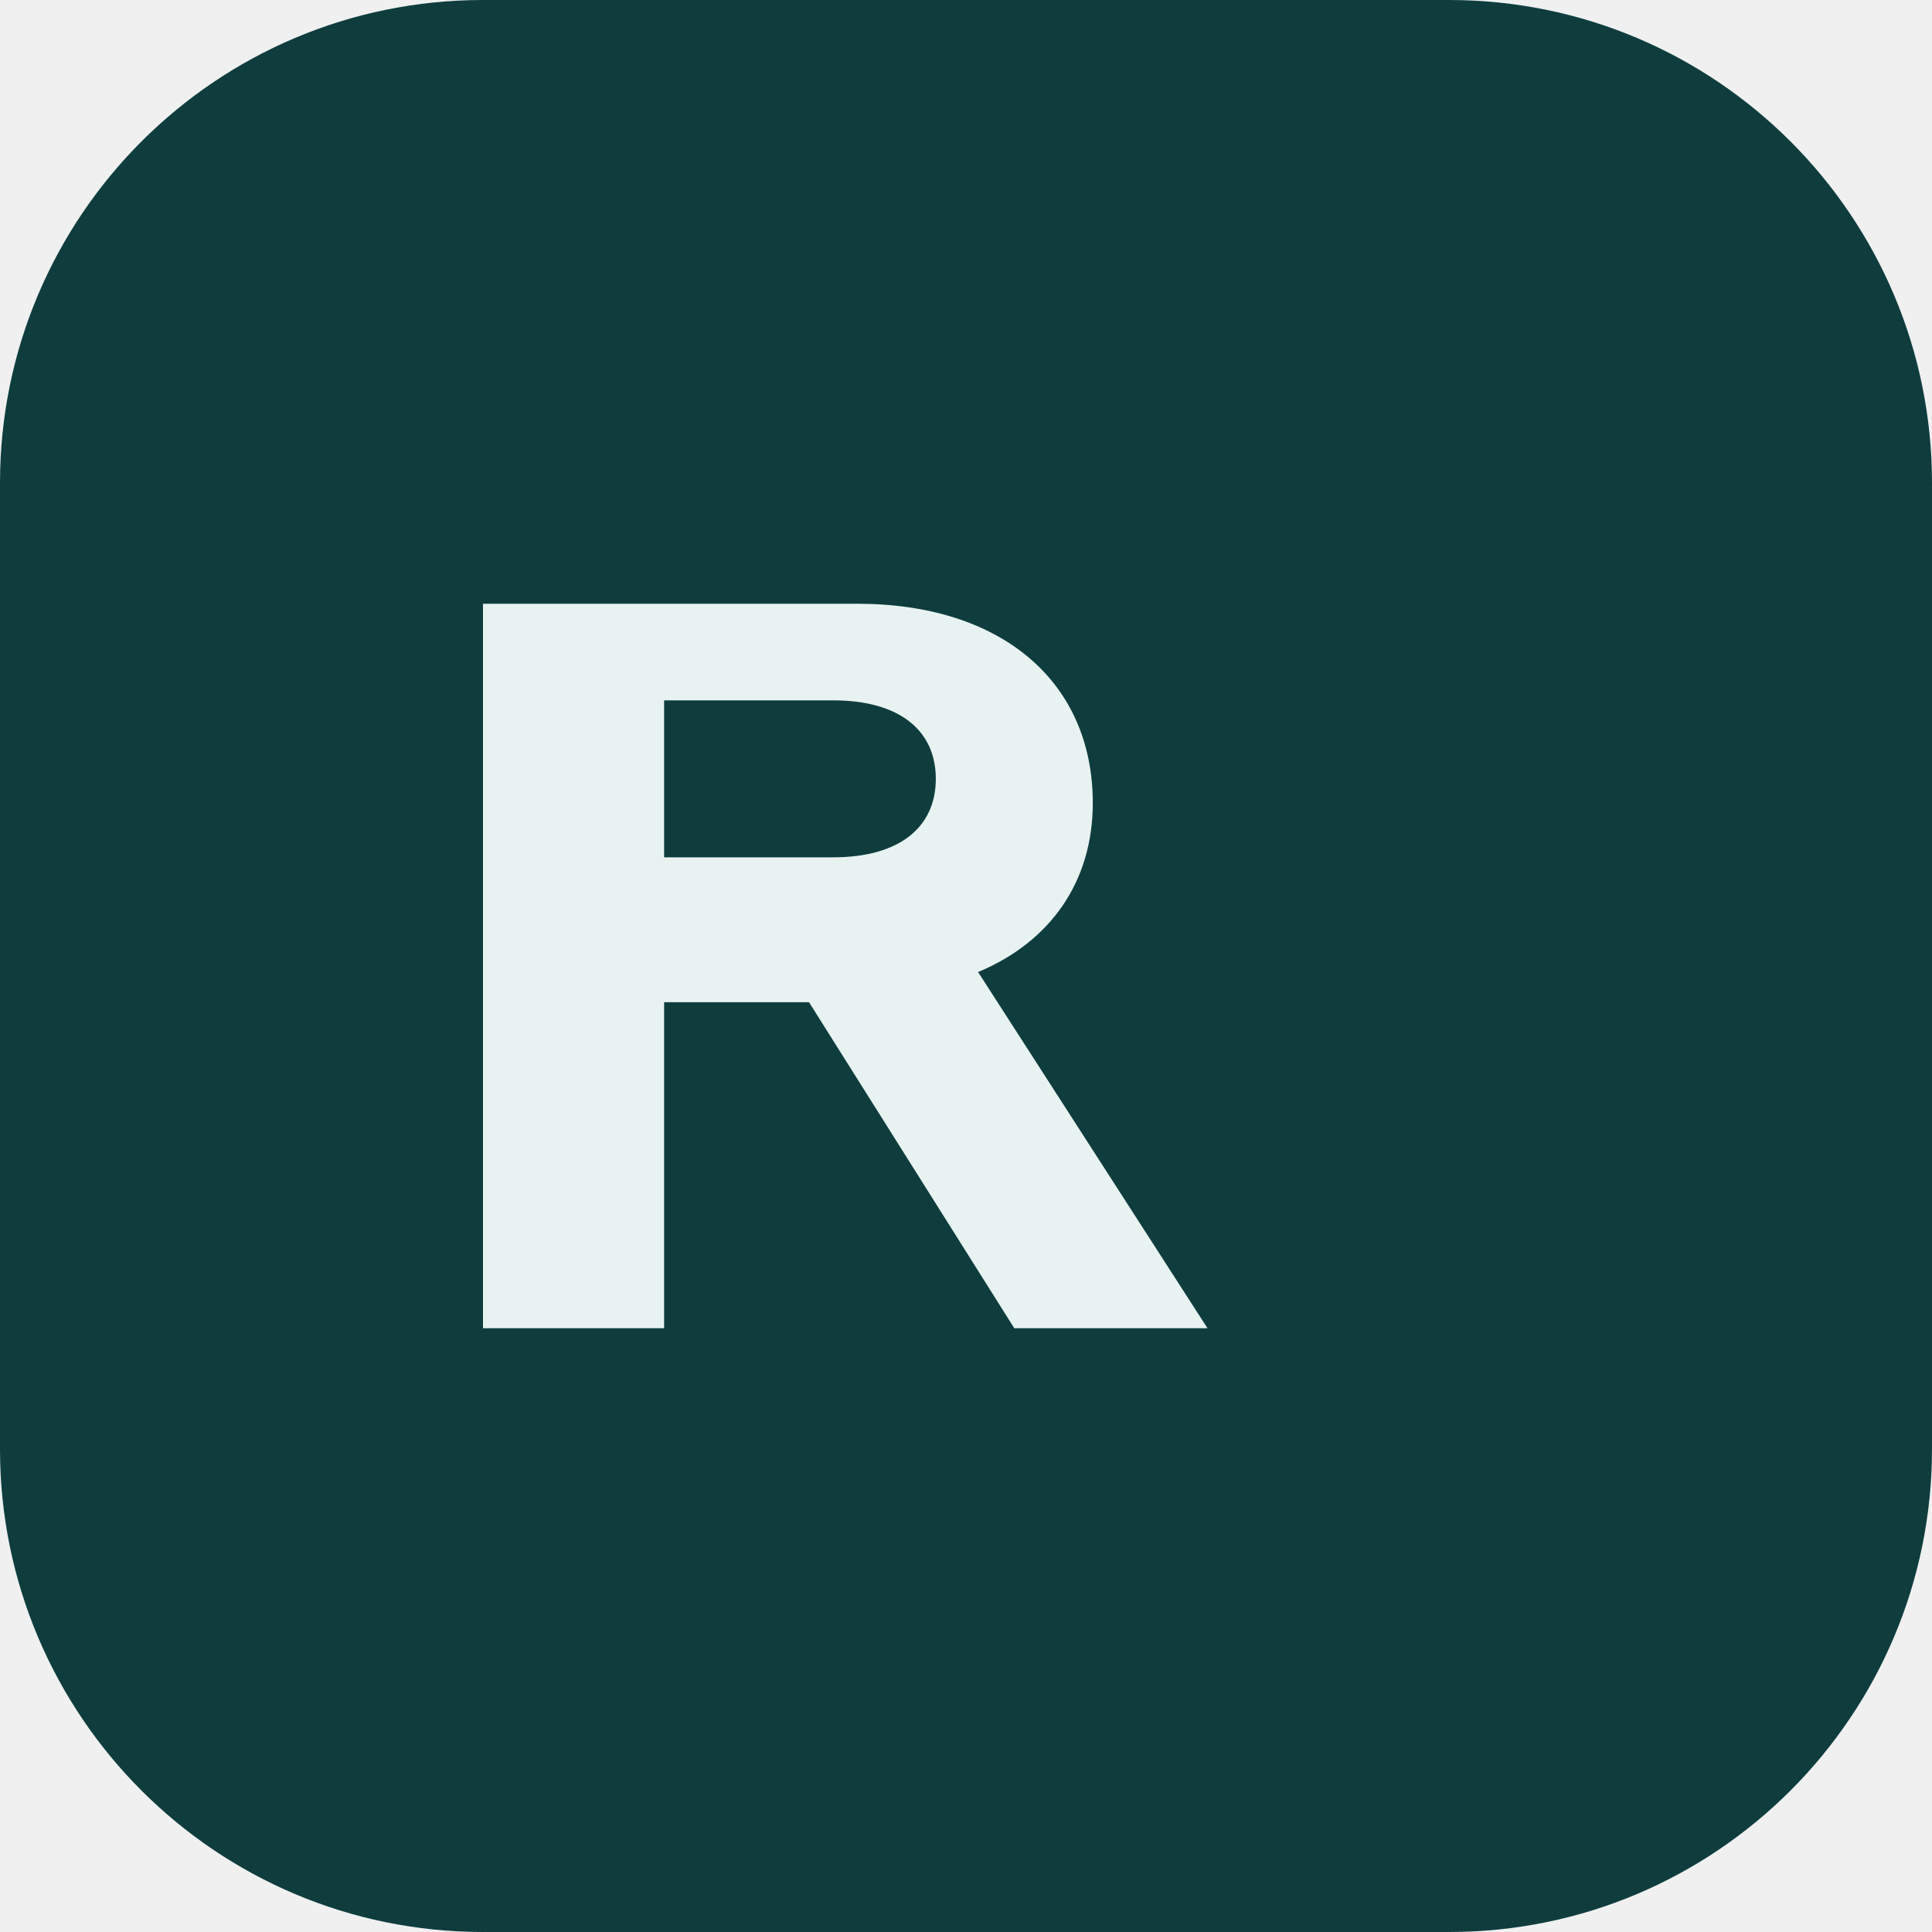
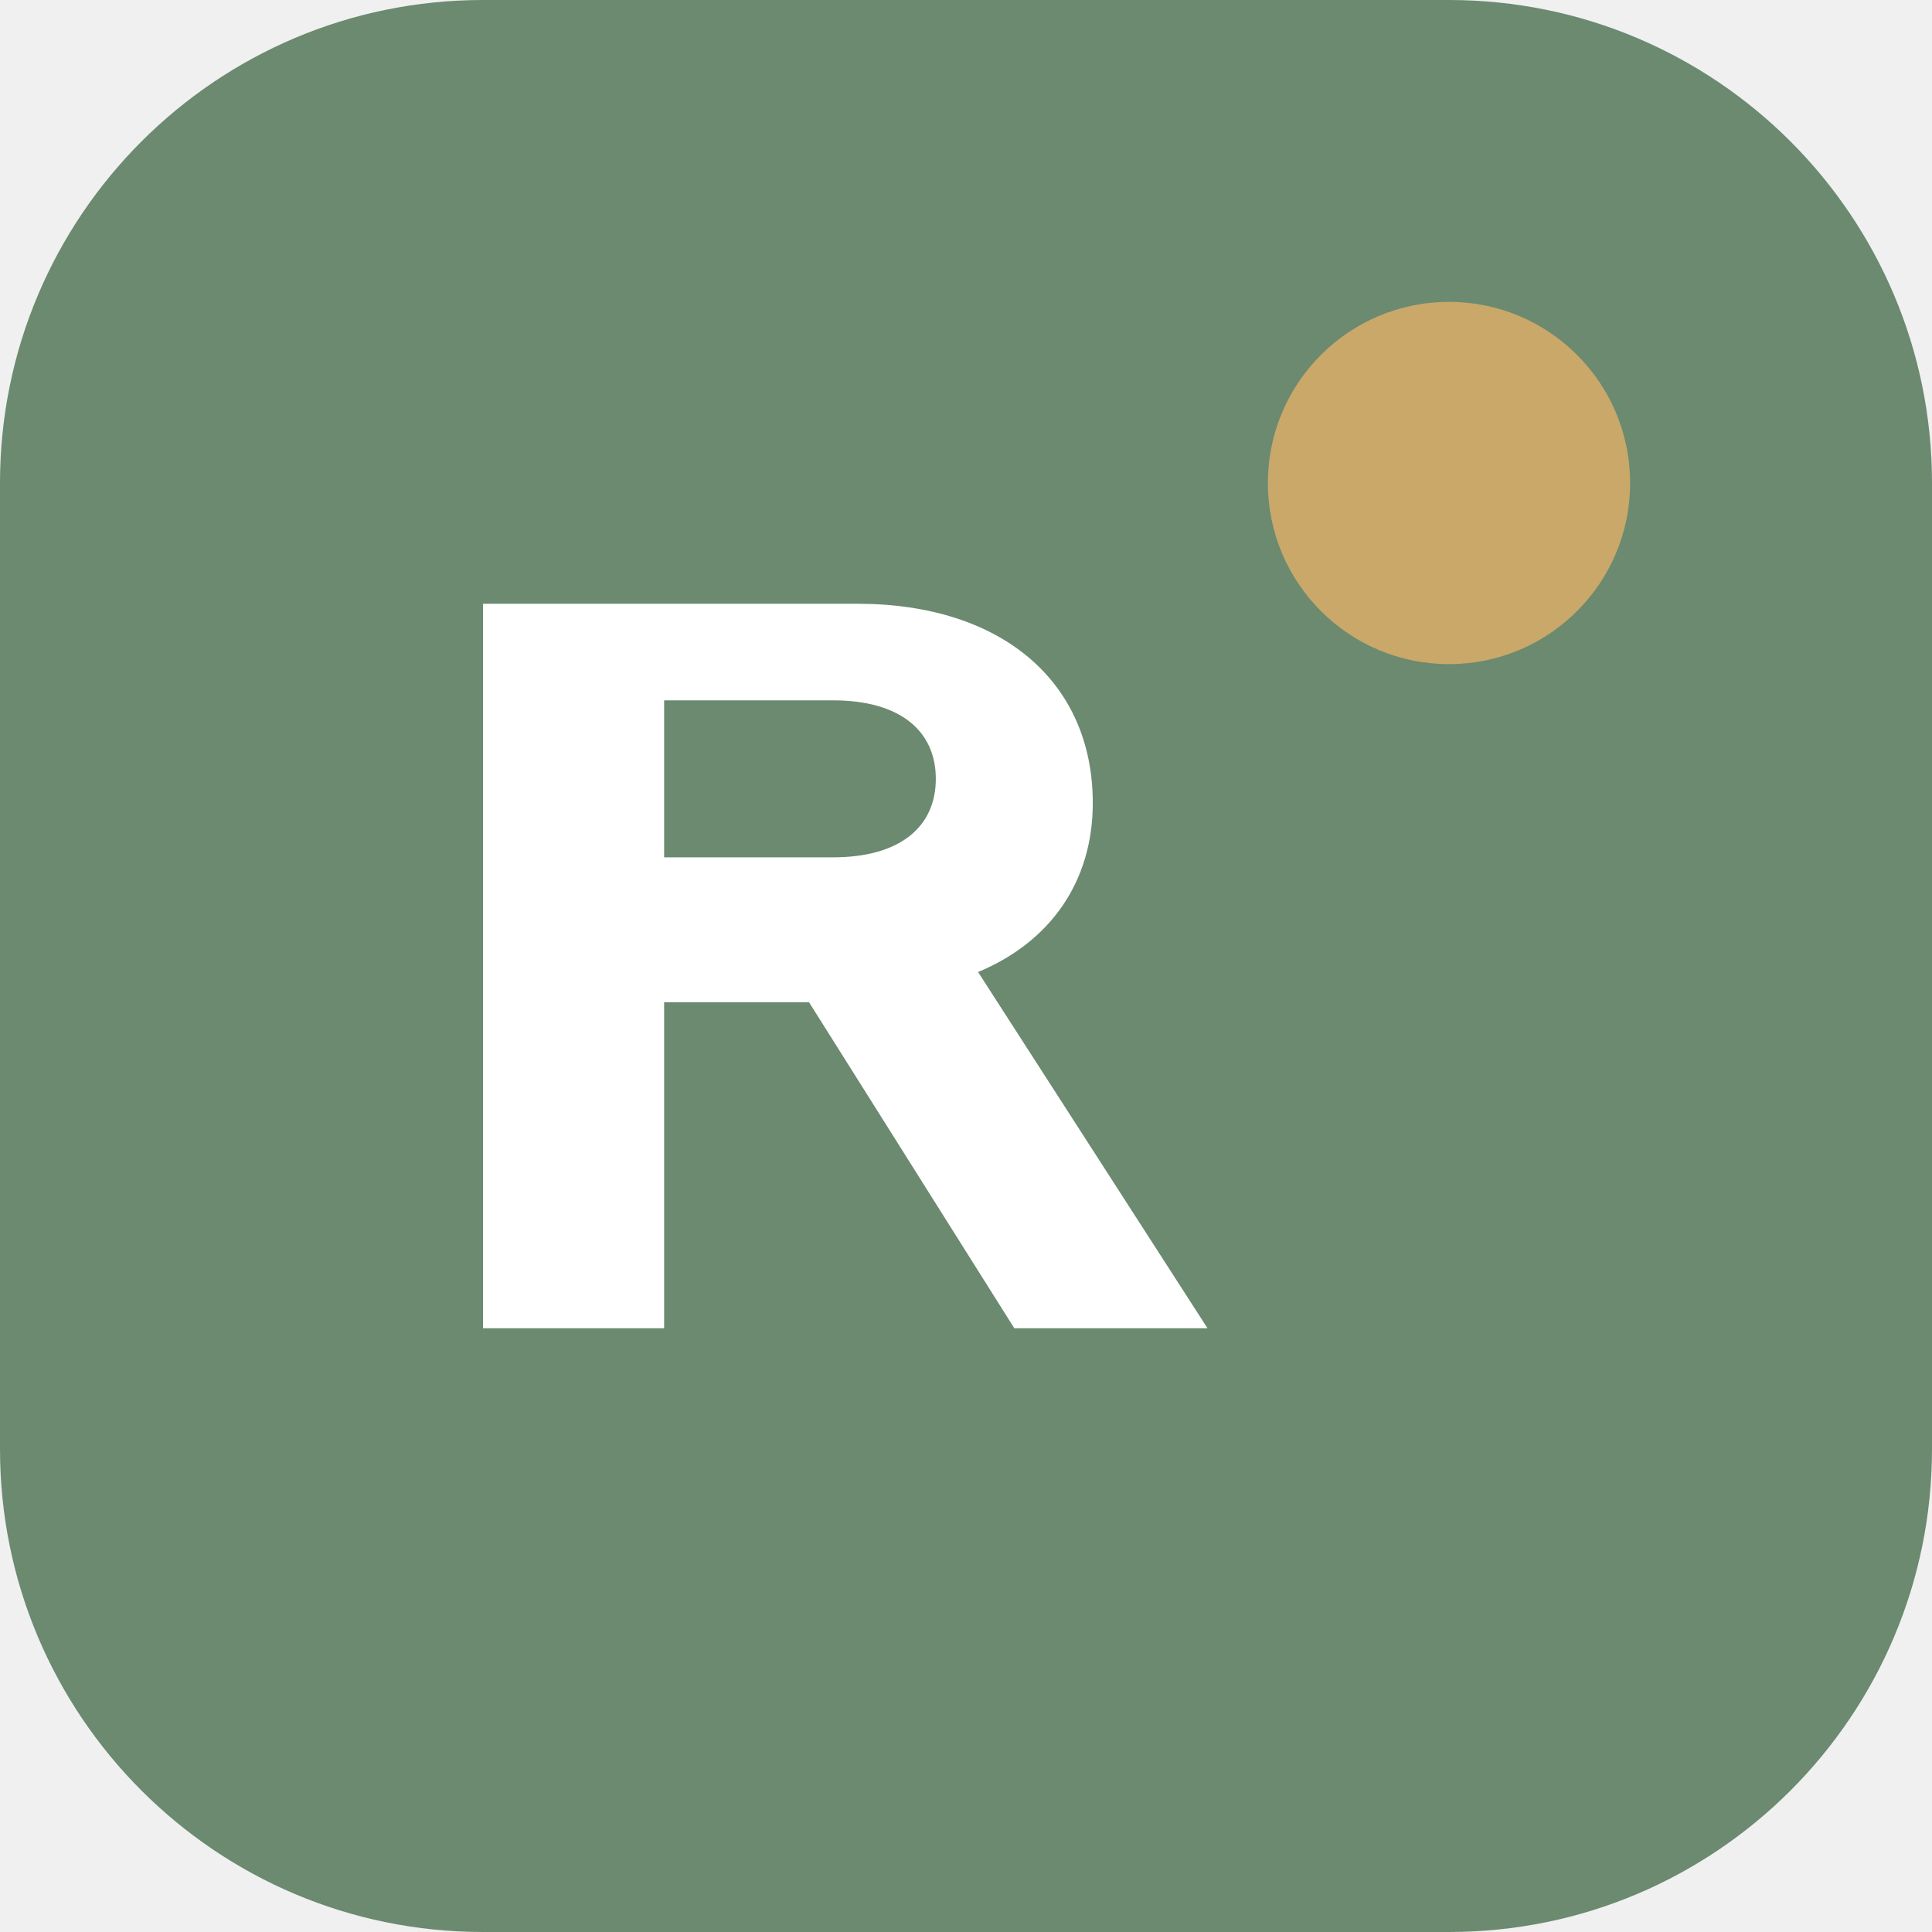
<svg xmlns="http://www.w3.org/2000/svg" viewBox="0 0 32 32" fill="none">
-   <rect width="32" height="32" rx="8" fill="#0F3D3E" />
-   <path d="M8 22V10h6.2c2.4 0 3.9 1.3 3.9 3.3 0 1.3-.7 2.3-1.9 2.8L20 22h-3.2l-3.4-5.4H11V22H8zm3-7.8h2.8c1.1 0 1.7-.5 1.7-1.3s-.6-1.3-1.7-1.3H11v2.6z" fill="#E8F3F1" />
+   <rect width="32" height="32" rx="8" fill="#6B8A70" />
+   <path d="M8 22V10h6.2c2.4 0 3.9 1.3 3.9 3.3 0 1.3-.7 2.3-1.9 2.8L20 22h-3.2l-3.4-5.4H11V22H8zm3-7.8h2.8c1.1 0 1.7-.5 1.7-1.3s-.6-1.3-1.7-1.3H11v2.6z" fill="#FFFFFF" />
+   <circle cx="24" cy="8" r="3" fill="#C9A86A" />
</svg>
